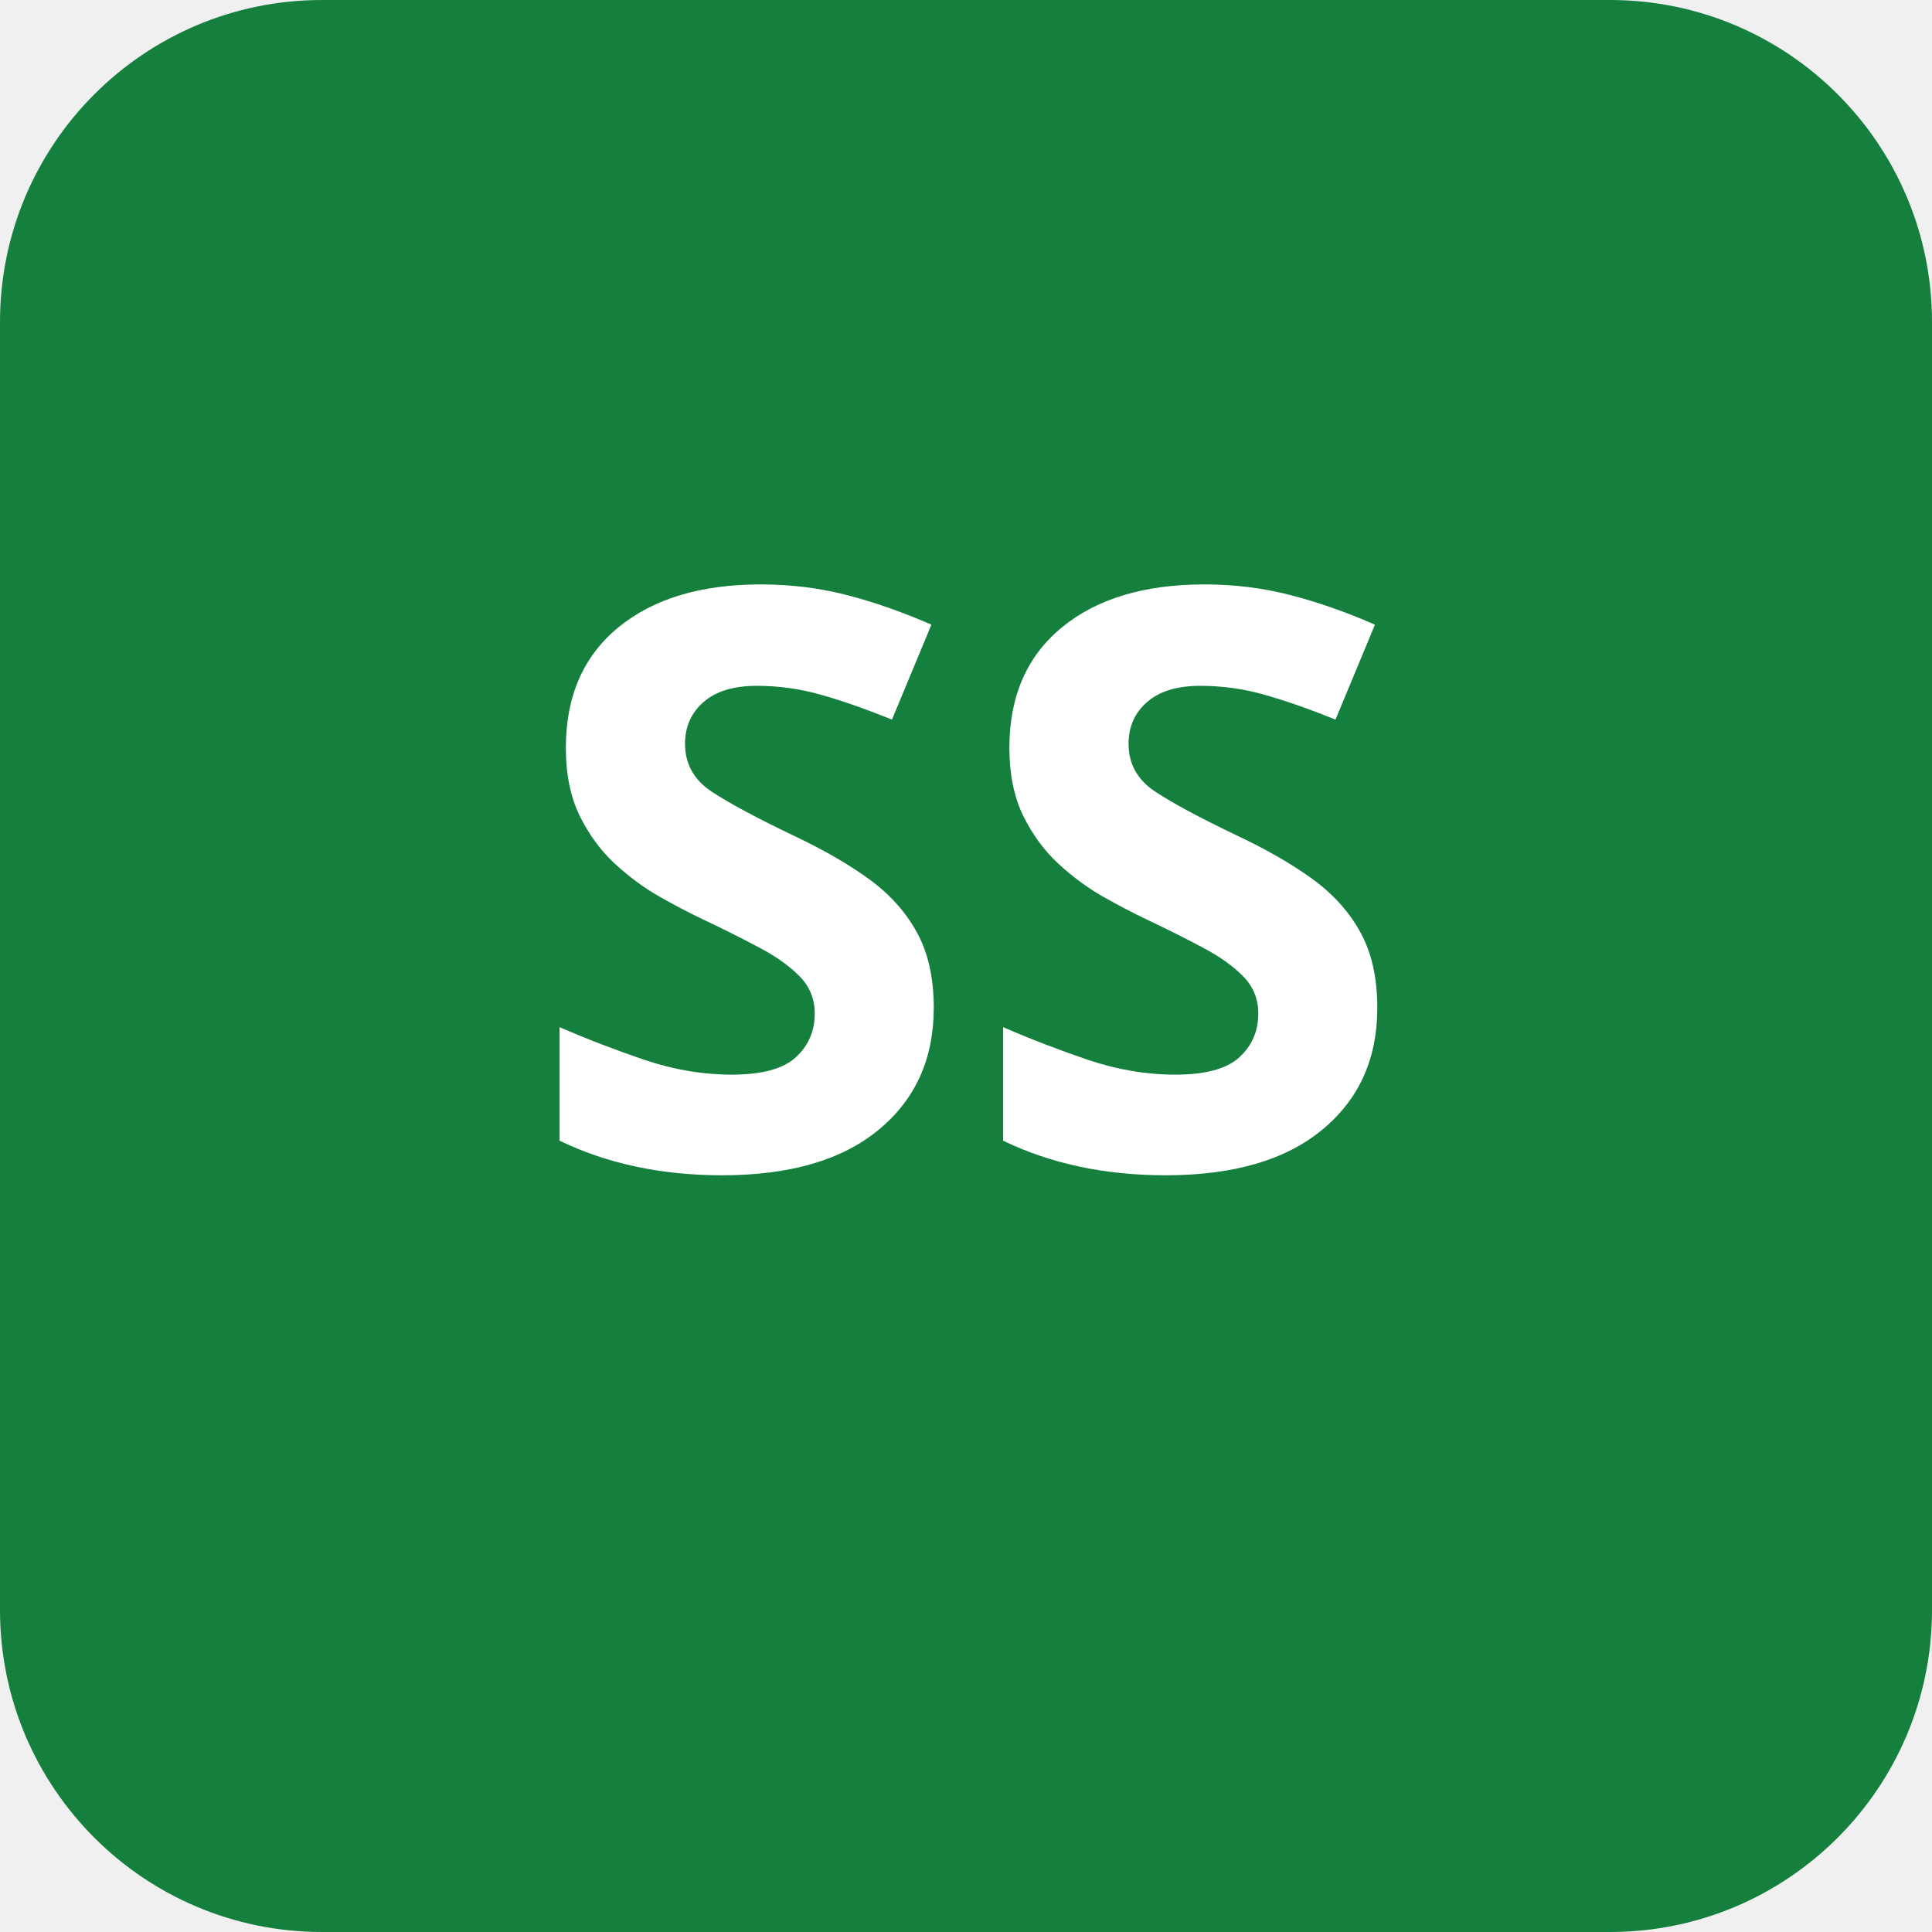
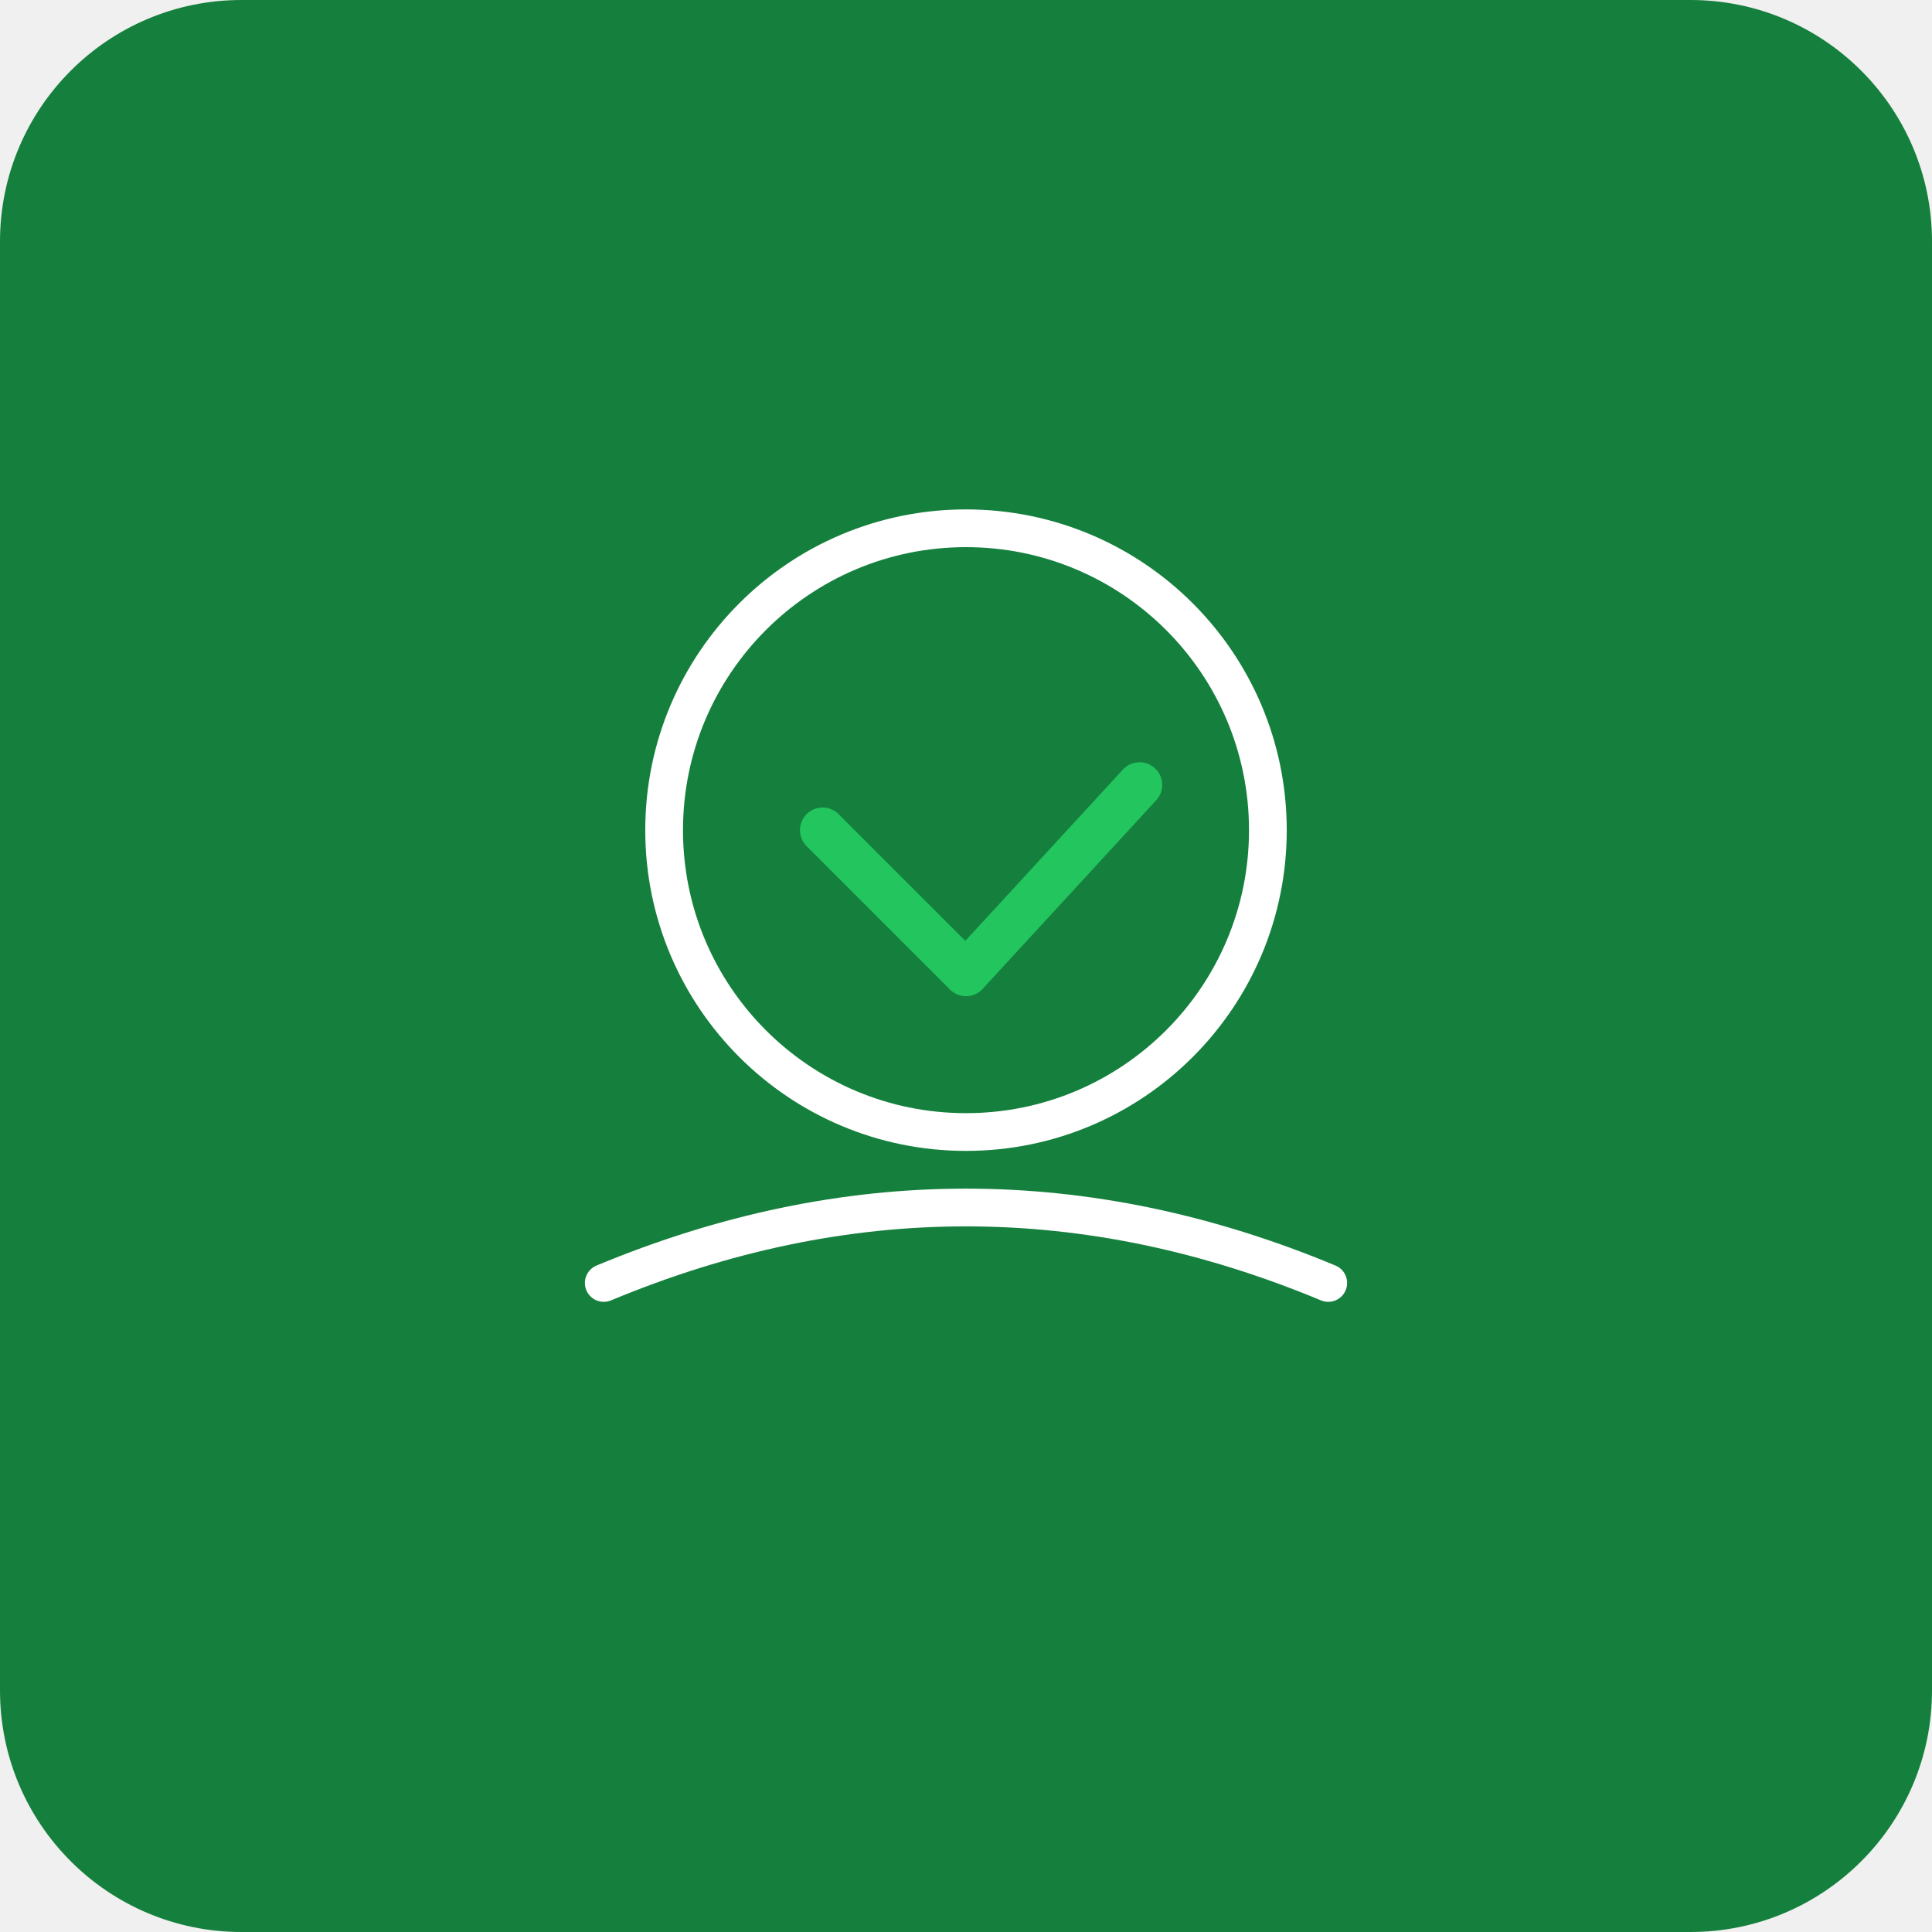
- <svg xmlns="http://www.w3.org/2000/svg" width="192" height="192" viewBox="0 0 192 192">
-   <rect width="192" height="192" rx="32" fill="#15803d" />
-   <text x="96" y="116" font-size="80" text-anchor="middle" fill="white" font-family="sans-serif" font-weight="bold">SS</text>
+ <svg xmlns="http://www.w3.org/2000/svg" width="512" height="512" viewBox="0 0 512 512">
+   <defs>
+     <linearGradient id="bg" x1="0" y1="0" x2="512" y2="512">
+       <stop offset="0%" stop-color="#15803d" />
+       <stop offset="100%" stop-color="#166534" />
+     </linearGradient>
+   </defs>
+   <rect width="512" height="512" rx="64" fill="url(#bg)" />
+   <circle cx="256" cy="220" r="80" fill="none" stroke="white" stroke-width="10" />
+   <path d="M160 340 Q256 300 352 340" fill="none" stroke="white" stroke-width="10" stroke-linecap="round" />
+   <path d="M218 220 L256 258 L302 208" fill="none" stroke="#22c55e" stroke-width="12" stroke-linecap="round" stroke-linejoin="round" />
</svg>
